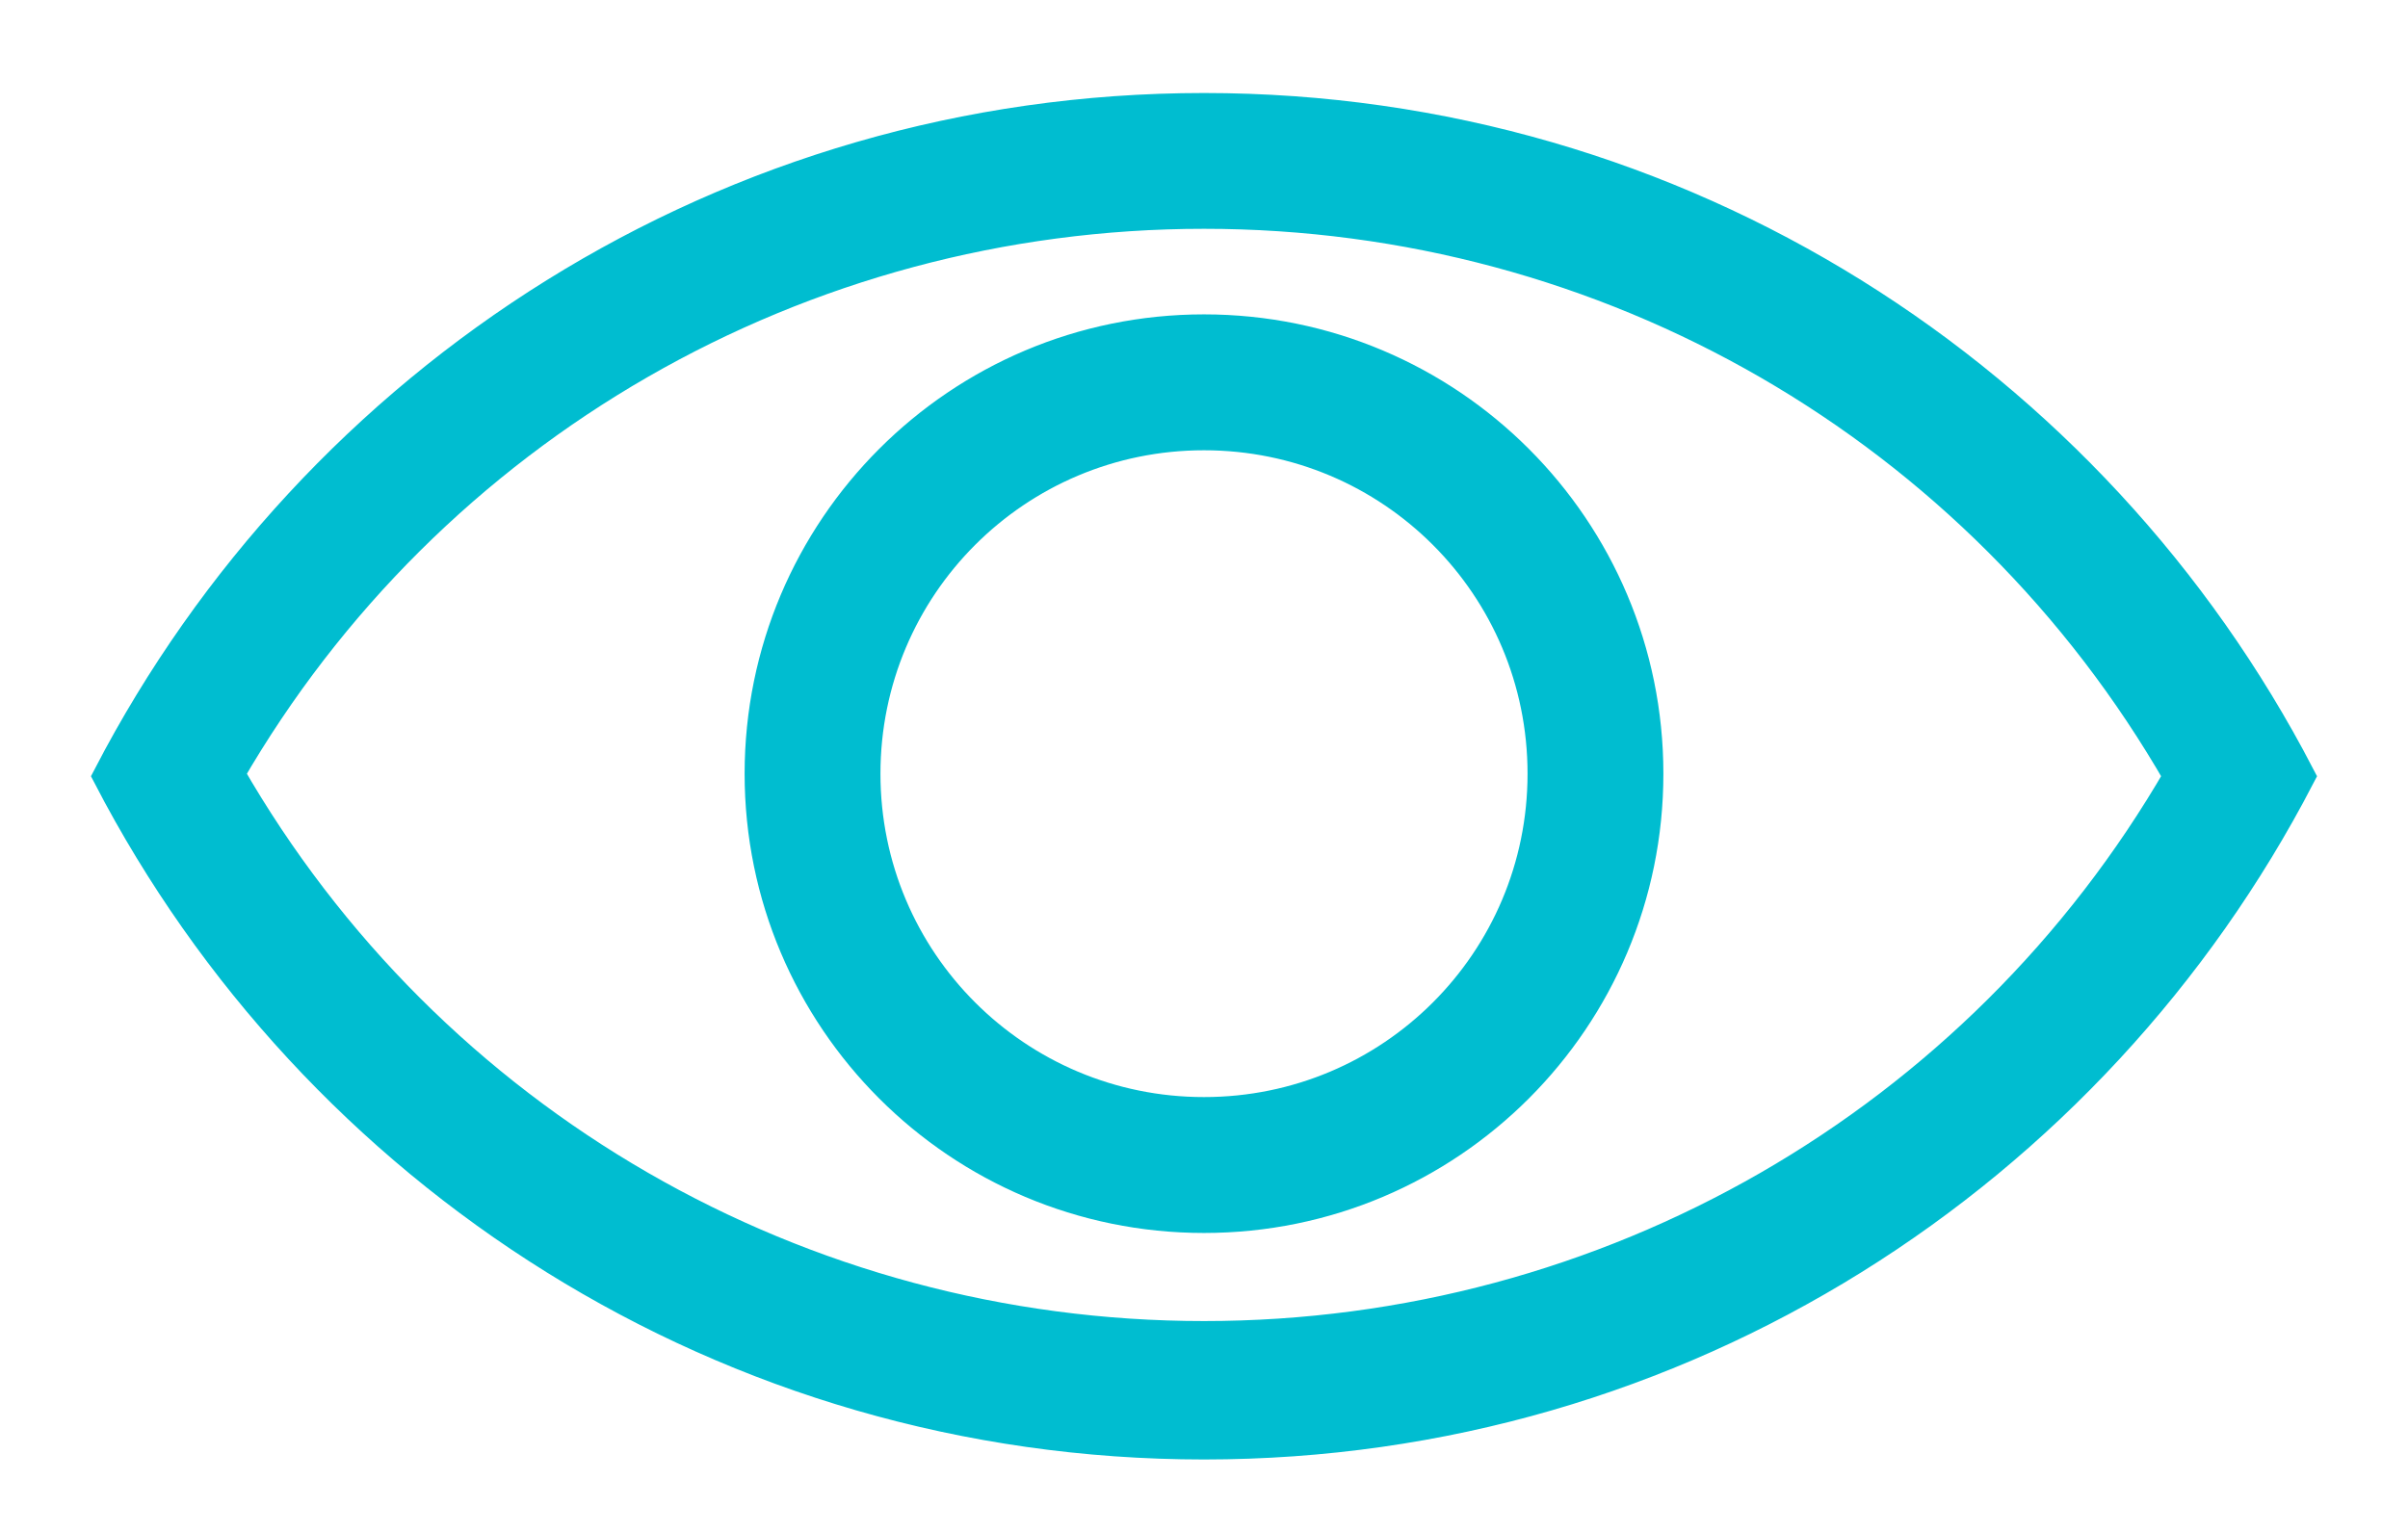
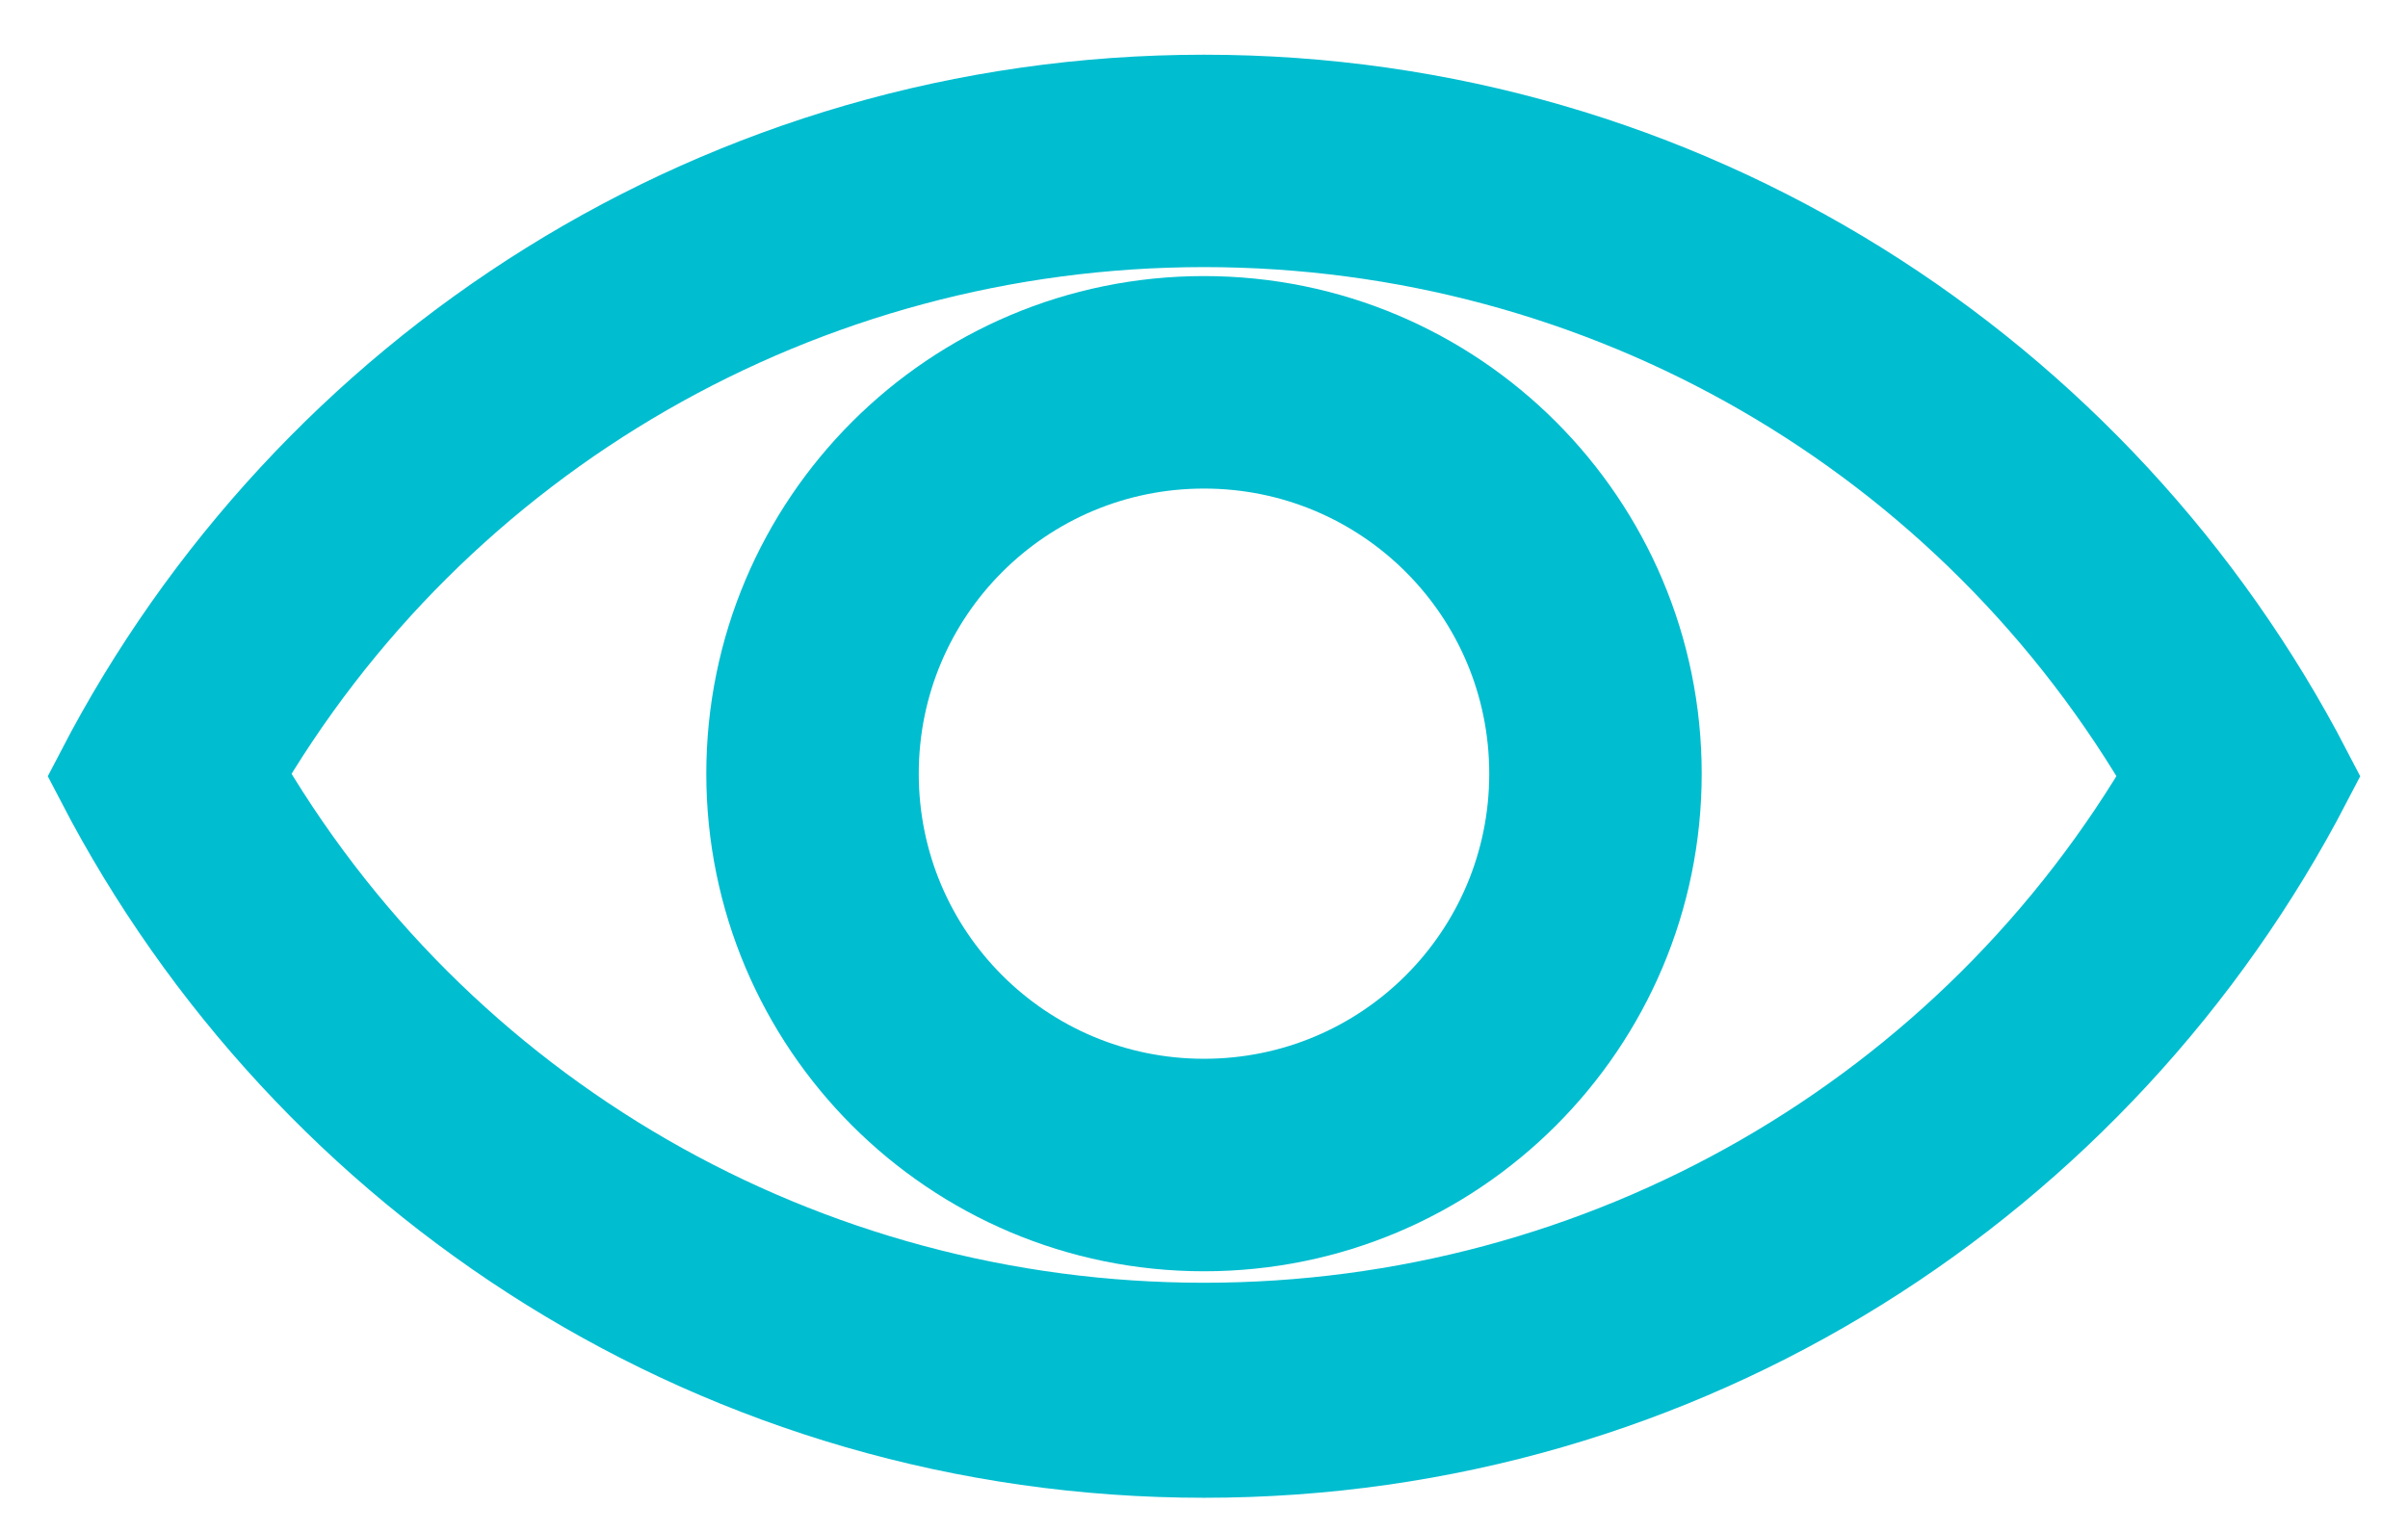
<svg xmlns="http://www.w3.org/2000/svg" width="22" height="14" viewBox="0 0 22 14" fill="none">
-   <path d="M11 1C6.647 1 2.882 3.471 1 7.094C2.882 10.718 6.647 13.188 11 13.188C15.353 13.188 19.118 10.718 21 7.094C19.118 3.471 15.353 1 11 1ZM11 12.223C7.306 12.223 3.918 10.271 2.082 7.071C3.918 3.894 7.306 1.941 11 1.941C14.694 1.941 18.082 3.894 19.918 7.094C18.082 10.271 14.694 12.223 11 12.223Z" fill="#00BDD0" stroke="#00BDD0" stroke-width="0.3" />
-   <path d="M11 3.023C8.765 3.023 6.953 4.835 6.953 7.071C6.953 9.306 8.765 11.118 11 11.118C13.236 11.118 15.047 9.306 15.047 7.071C15.047 4.835 13.236 3.023 11 3.023ZM11 10.176C9.283 10.176 7.894 8.788 7.894 7.071C7.894 5.353 9.283 3.965 11 3.965C12.718 3.965 14.106 5.353 14.106 7.071C14.106 8.788 12.718 10.176 11 10.176Z" fill="#00BDD0" stroke="#00BDD0" stroke-width="0.3" />
+   <path d="M11 1C6.647 1 2.882 3.471 1 7.094C2.882 10.718 6.647 13.188 11 13.188C15.353 13.188 19.118 10.718 21 7.094C19.118 3.471 15.353 1 11 1ZM11 12.223C7.306 12.223 3.918 10.271 2.082 7.071C3.918 3.894 7.306 1.941 11 1.941C14.694 1.941 18.082 3.894 19.918 7.094C18.082 10.271 14.694 12.223 11 12.223Z" fill="#00BDD0" stroke="#00BDD0" strokeWidth="0.3" />
+   <path d="M11 3.023C8.765 3.023 6.953 4.835 6.953 7.071C6.953 9.306 8.765 11.118 11 11.118C13.236 11.118 15.047 9.306 15.047 7.071C15.047 4.835 13.236 3.023 11 3.023ZM11 10.176C9.283 10.176 7.894 8.788 7.894 7.071C7.894 5.353 9.283 3.965 11 3.965C12.718 3.965 14.106 5.353 14.106 7.071C14.106 8.788 12.718 10.176 11 10.176Z" fill="#00BDD0" stroke="#00BDD0" strokeWidth="0.3" />
</svg>
